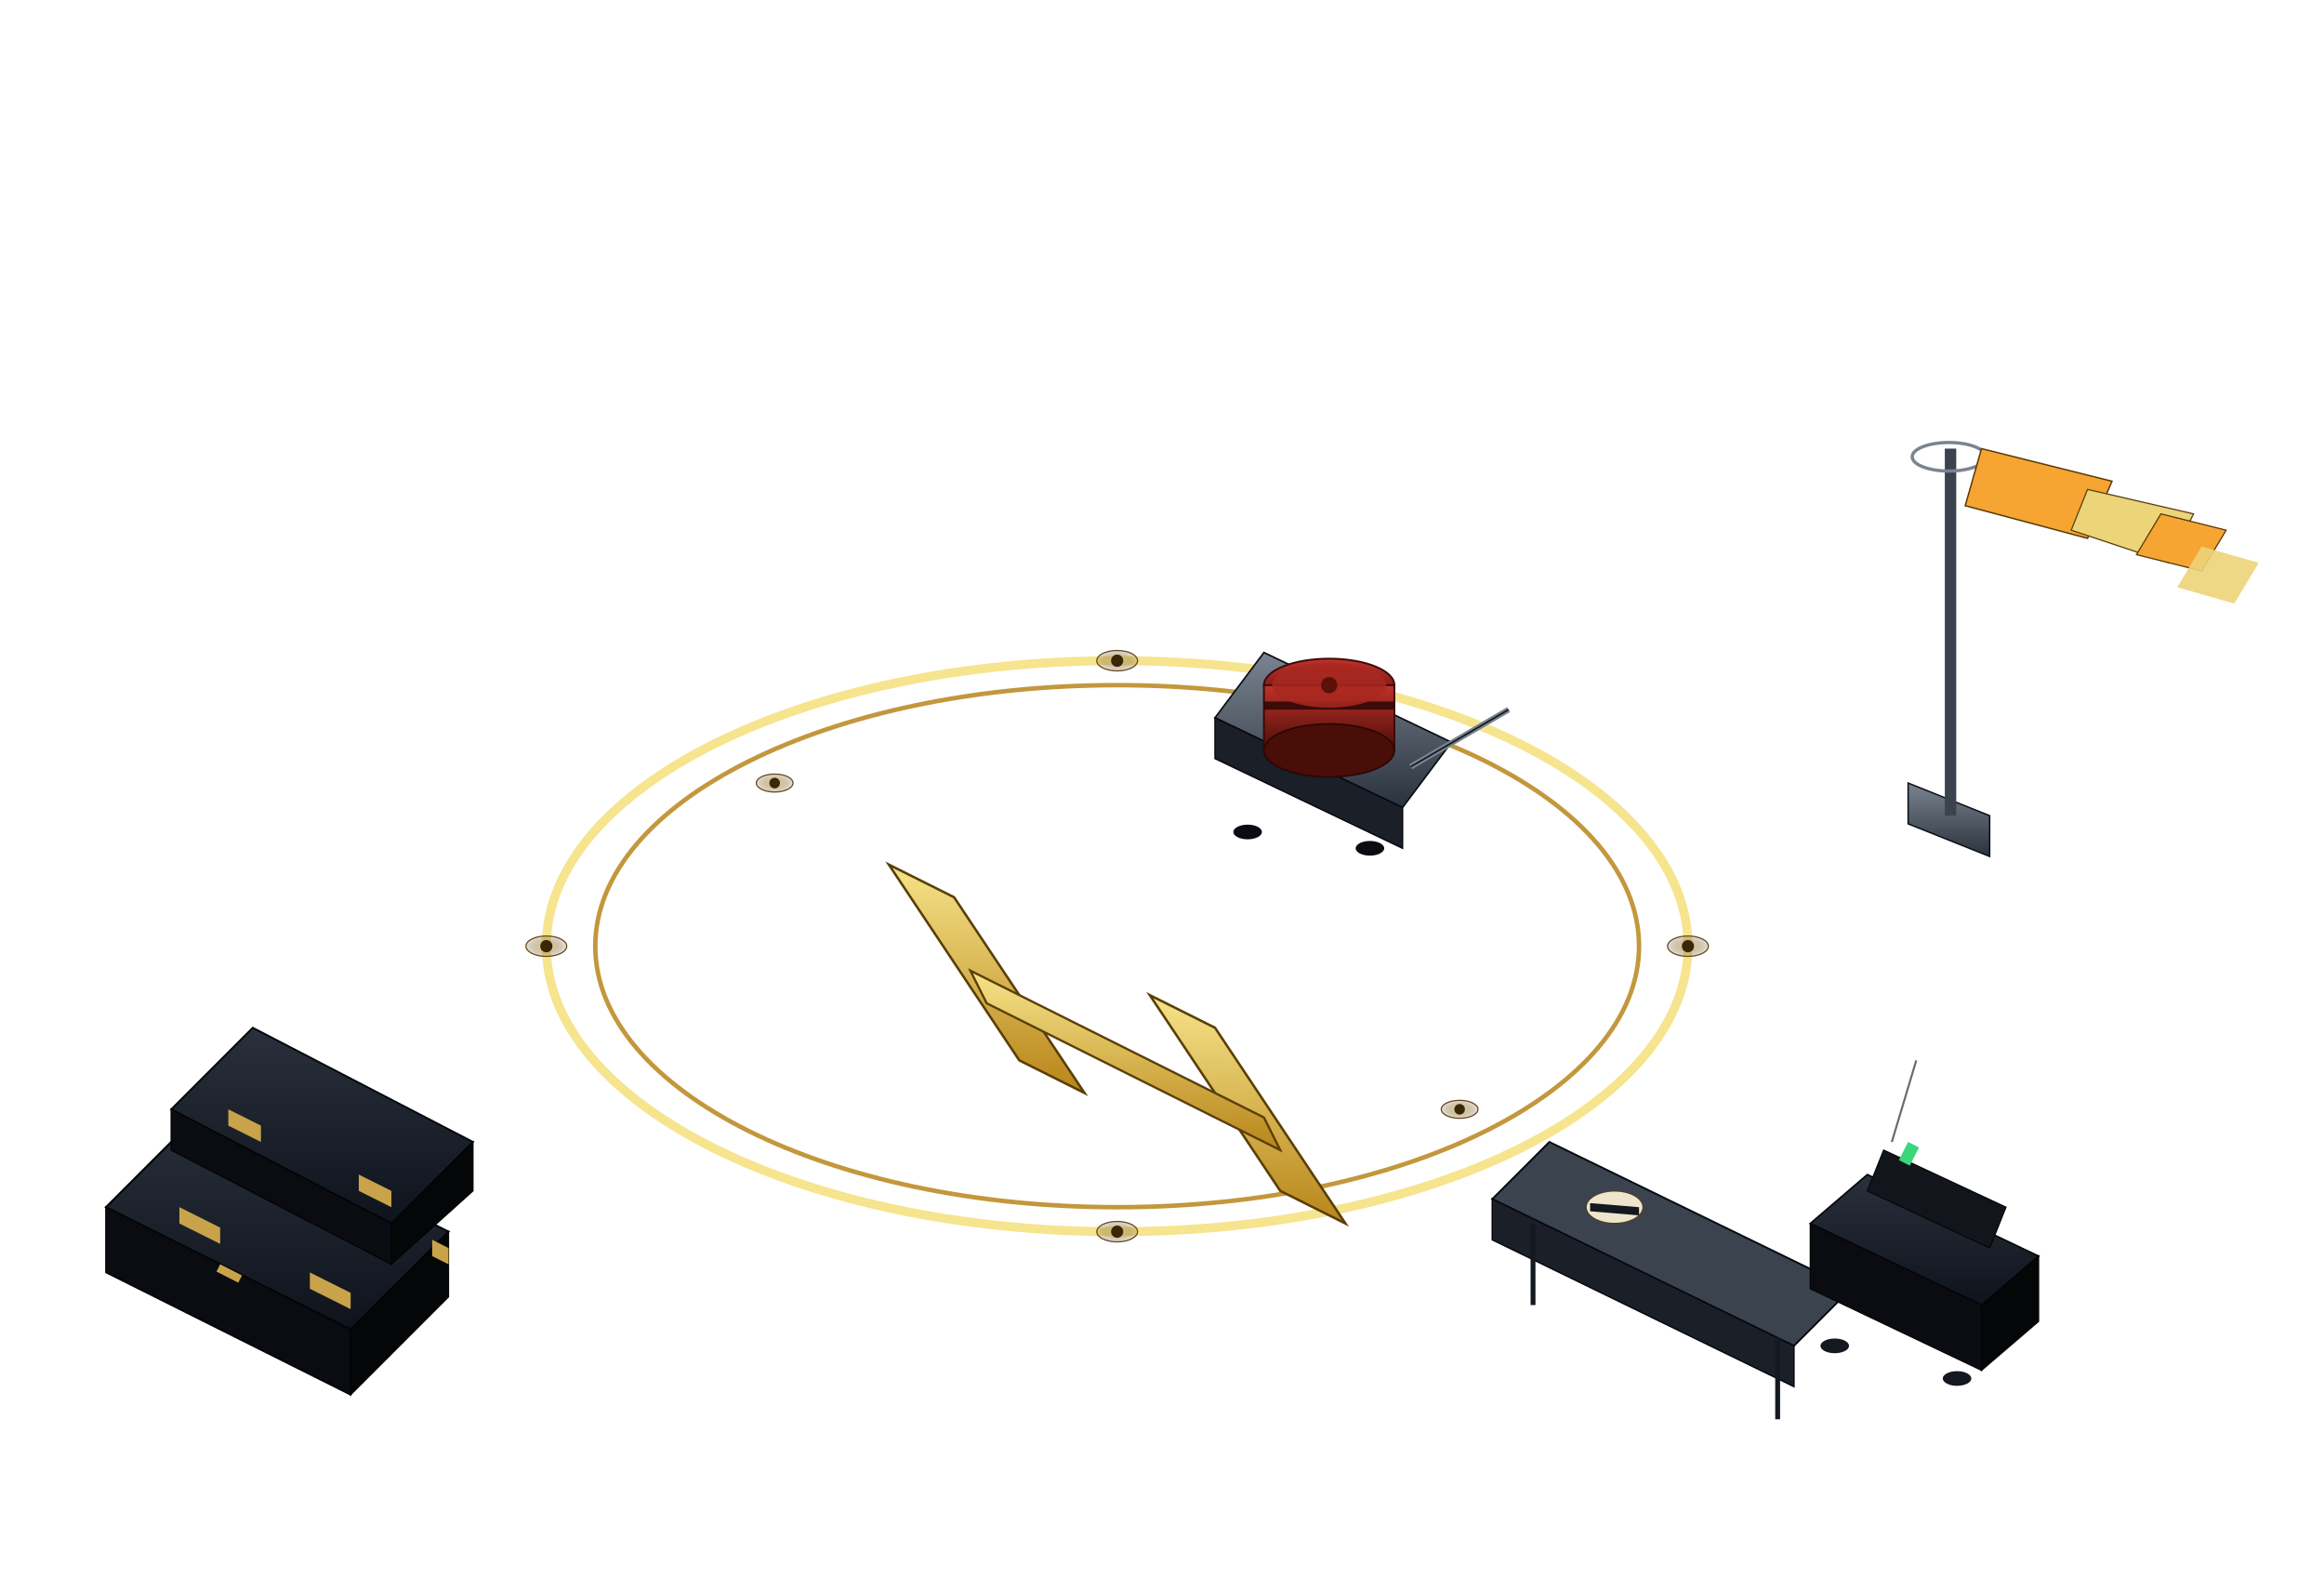
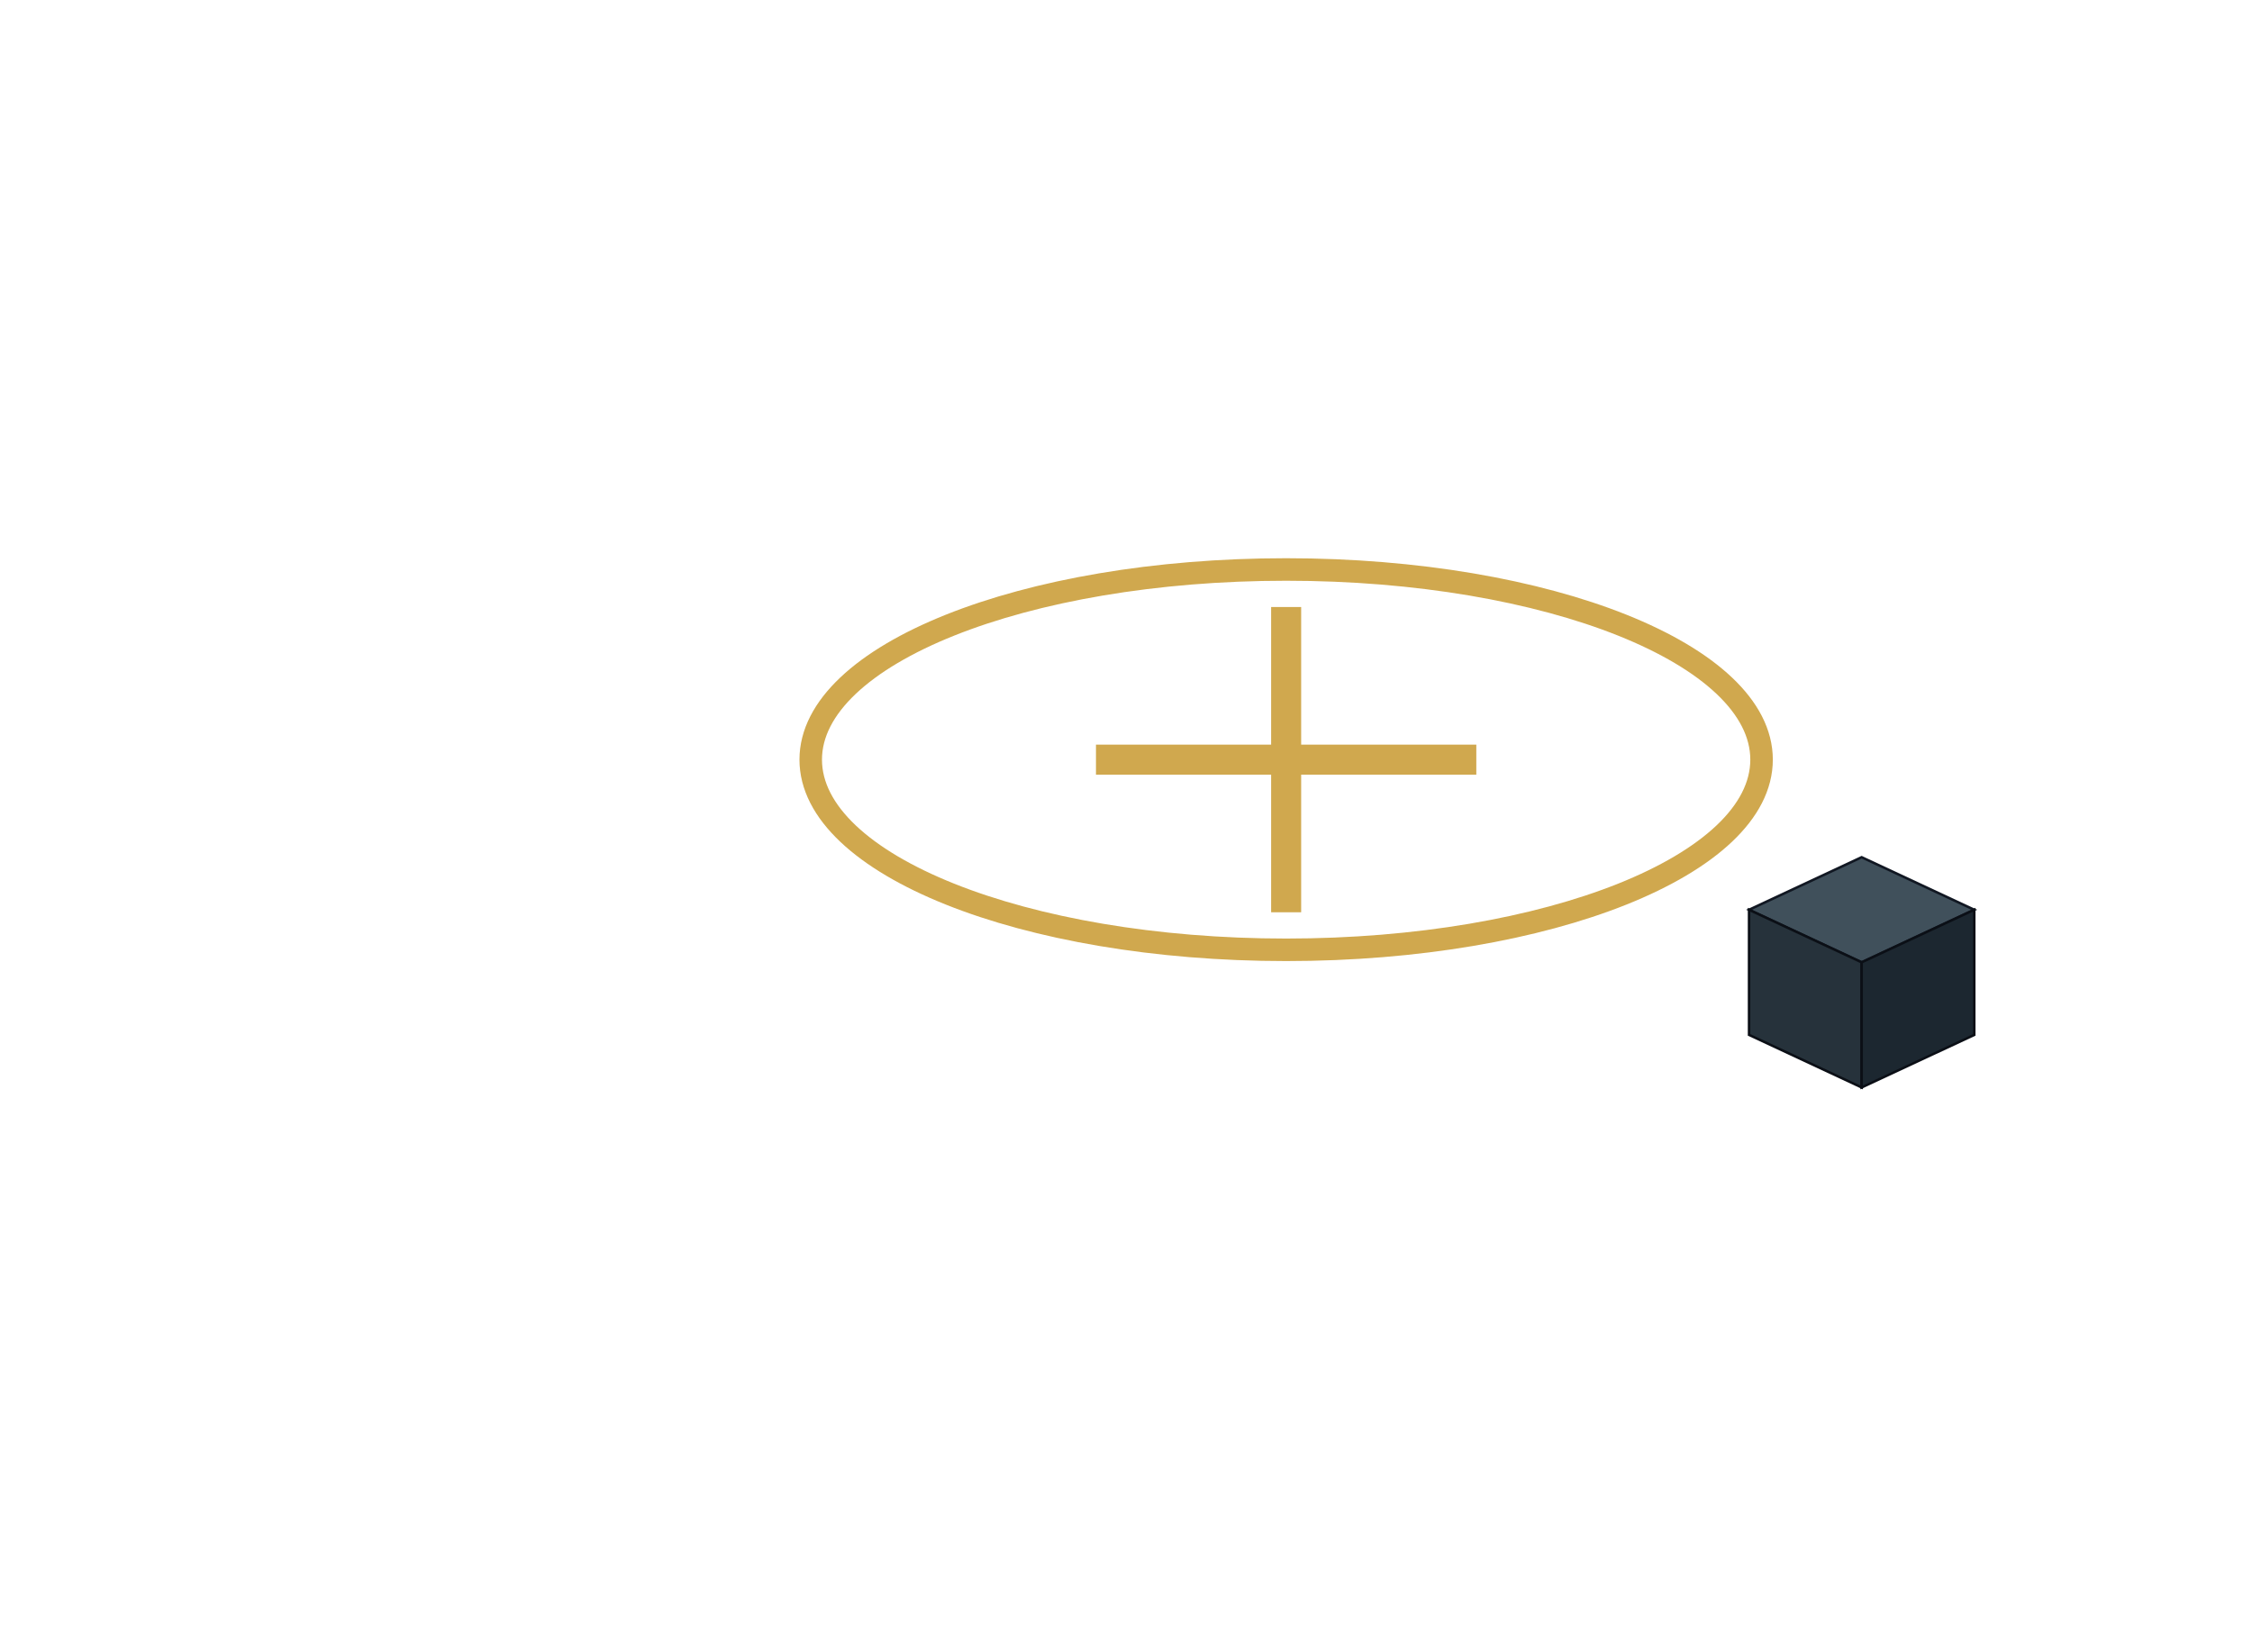
- <svg xmlns="http://www.w3.org/2000/svg" viewBox="-50 0 570 390">
-   <defs>
-     <linearGradient id="heliPaint" x1="0" y1="0" x2="0" y2="1">
-       <stop offset="0" stop-color="#f6e388" />
-       <stop offset="1" stop-color="#b8851a" />
-     </linearGradient>
-     <linearGradient id="heliDrum" x1="0" y1="0" x2="0" y2="1">
-       <stop offset="0" stop-color="#c0312a" />
-       <stop offset="1" stop-color="#4a0d08" />
-     </linearGradient>
-     <linearGradient id="heliSteel" x1="0" y1="0" x2="0" y2="1">
-       <stop offset="0" stop-color="#7a8490" />
-       <stop offset="1" stop-color="#2a323c" />
-     </linearGradient>
-     <linearGradient id="heliCase" x1="0" y1="0" x2="0" y2="1">
-       <stop offset="0" stop-color="#2a303c" />
-       <stop offset="1" stop-color="#0e131c" />
-     </linearGradient>
-     <radialGradient id="heliLight" cx="0.5" cy="0.5" r="0.6">
-       <stop offset="0" stop-color="#f4d480" stop-opacity="0.9" />
-       <stop offset="1" stop-color="#3a2608" stop-opacity="0" />
-     </radialGradient>
-   </defs>
-   <g id="touchdown">
-     <ellipse cx="224" cy="232" rx="140" ry="70" fill="none" stroke="#f6e388" stroke-width="2.2" opacity="0.95" />
-     <ellipse cx="224" cy="232" rx="128" ry="64" fill="none" stroke="#b8851a" stroke-width="1.1" opacity="0.85" />
-     <polygon points="168,212 184,220 216,268 200,260" fill="url(#heliPaint)" stroke="#5a3e08" stroke-width="0.6" />
-     <polygon points="232,244 248,252 280,300 264,292" fill="url(#heliPaint)" stroke="#5a3e08" stroke-width="0.6" />
-     <polygon points="188,238 260,274 264,282 192,246" fill="url(#heliPaint)" stroke="#5a3e08" stroke-width="0.55" />
+ <svg xmlns="http://www.w3.org/2000/svg" viewBox="-100 0 900 660">
+   <g>
+     <ellipse cx="414" cy="303.6" rx="190" ry="76" fill="none" stroke="#d0a84e" stroke-width="9" />
+     <path d="M344 303.6 L484 303.6 M414 248.6 L414 358.6" stroke="#d0a84e" stroke-width="12" stroke-linecap="square" />
  </g>
-   <g id="perimeter-lights">
-     <g fill="url(#heliLight)" stroke="#6a4818" stroke-width="0.3">
-       <ellipse cx="84" cy="232" rx="5" ry="2.5" />
-       <ellipse cx="224" cy="162" rx="5" ry="2.5" />
-       <ellipse cx="364" cy="232" rx="5" ry="2.5" />
-       <ellipse cx="224" cy="302" rx="5" ry="2.5" />
-       <ellipse cx="140" cy="192" rx="4.5" ry="2.2" />
-       <ellipse cx="308" cy="272" rx="4.5" ry="2.2" />
-     </g>
-     <g fill="#3a2608">
-       <circle cx="84" cy="232" r="1.5" />
-       <circle cx="224" cy="162" r="1.5" />
-       <circle cx="364" cy="232" r="1.5" />
-       <circle cx="224" cy="302" r="1.5" />
-       <circle cx="140" cy="192" r="1.3" />
-       <circle cx="308" cy="272" r="1.3" />
-     </g>
-   </g>
-   <g id="windsock">
-     <polygon points="418,192 438,200 438,210 418,202" fill="url(#heliSteel)" stroke="#0a0e14" stroke-width="0.35" />
-     <rect x="427" y="110" width="2.8" height="90" fill="#3a434e" />
-     <ellipse cx="428" cy="112" rx="9" ry="3.5" fill="none" stroke="#7a8490" stroke-width="0.8" />
-     <polygon points="436,110 468,118 462,132 432,124" fill="#f6a533" stroke="#5a3a08" stroke-width="0.35" />
-     <polygon points="462,120 488,126 482,138 458,130" fill="#ecd478" stroke="#5a4018" stroke-width="0.3" />
-     <polygon points="480,126 496,130 490,140 474,136" fill="#f6a533" stroke="#5a3a08" stroke-width="0.3" />
-     <polygon points="490,134 504,138 498,148 484,144" fill="#ecd478" opacity="0.9" />
-   </g>
-   <g id="fuel-drum">
-     <polygon points="260,160 306,182 294,198 248,176" fill="url(#heliSteel)" stroke="#0a0e14" stroke-width="0.4" />
-     <polygon points="248,176 294,198 294,208 248,186" fill="#1a1f28" stroke="#060810" stroke-width="0.35" />
-     <ellipse cx="256" cy="204" rx="3.5" ry="1.8" fill="#0a0c12" />
-     <ellipse cx="286" cy="208" rx="3.5" ry="1.8" fill="#0a0c12" />
-     <ellipse cx="276" cy="168" rx="16" ry="6.5" fill="url(#heliDrum)" stroke="#3a0a08" stroke-width="0.45" />
-     <polygon points="260,168 292,168 292,184 260,184" fill="url(#heliDrum)" stroke="#3a0a08" stroke-width="0.45" />
-     <ellipse cx="276" cy="184" rx="16" ry="6.5" fill="#4a0e08" stroke="#2a0604" stroke-width="0.4" />
-     <polygon points="260,172 292,172 292,174 260,174" fill="#2a0604" opacity="0.85" />
-     <ellipse cx="276" cy="168" rx="14" ry="5.5" fill="#a82820" opacity="0.85" />
-     <circle cx="276" cy="168" r="2" fill="#5a1208" />
-     <line x1="296" y1="188" x2="320" y2="174" stroke="#7a8490" stroke-width="1.4" />
-     <line x1="296" y1="188" x2="320" y2="174" stroke="#14181f" stroke-width="0.4" />
-   </g>
-   <g id="flight-cases">
-     <polygon points="0,272 60,302 36,326 -24,296" fill="url(#heliCase)" stroke="#040608" stroke-width="0.5" />
-     <polygon points="-24,296 36,326 36,342 -24,312" fill="#0a0c12" stroke="#030405" stroke-width="0.4" />
-     <polygon points="36,326 60,302 60,318 36,342" fill="#050608" stroke="#020303" stroke-width="0.3" />
-     <polygon points="-6,296 4,301 4,305 -6,300" fill="#c9a34a" />
-     <polygon points="26,312 36,317 36,321 26,316" fill="#c9a34a" />
-     <polygon points="56,304 60,306 60,310 56,308" fill="#c9a34a" />
-     <rect x="4" y="310" width="6" height="2" fill="#c9a34a" transform="rotate(27 4 310)" />
-     <polygon points="12,252 66,280 46,300 -8,272" fill="url(#heliCase)" stroke="#040608" stroke-width="0.45" />
-     <polygon points="-8,272 46,300 46,310 -8,282" fill="#0a0c12" stroke="#030405" stroke-width="0.35" />
-     <polygon points="46,300 66,280 66,292 46,310" fill="#050608" stroke="#020303" stroke-width="0.3" />
-     <polygon points="6,272 14,276 14,280 6,276" fill="#c9a34a" />
-     <polygon points="38,288 46,292 46,296 38,292" fill="#c9a34a" />
-   </g>
-   <g id="ops-bench">
-     <polygon points="330,280 404,316 390,330 316,294" fill="#3a434e" stroke="#060a10" stroke-width="0.45" />
-     <polygon points="316,294 390,330 390,340 316,304" fill="#1a1f28" stroke="#060810" stroke-width="0.35" />
-     <line x1="326" y1="300" x2="326" y2="320" stroke="#14181f" stroke-width="1.2" />
-     <line x1="386" y1="328" x2="386" y2="348" stroke="#14181f" stroke-width="1.2" />
-     <ellipse cx="346" cy="296" rx="7" ry="4" fill="#efe5cc" stroke="#4a4030" stroke-width="0.35" />
-     <polygon points="340,295 352,296 352,298 340,297" fill="#14181f" />
-     <polygon points="408,288 450,308 436,320 394,300" fill="url(#heliCase)" stroke="#040608" stroke-width="0.4" />
-     <polygon points="394,300 436,320 436,336 394,316" fill="#0a0c12" stroke="#030405" stroke-width="0.3" />
-     <polygon points="436,320 450,308 450,324 436,336" fill="#050608" stroke="#020303" stroke-width="0.3" />
-     <ellipse cx="400" cy="330" rx="3.5" ry="1.8" fill="#14181f" />
-     <ellipse cx="430" cy="338" rx="3.5" ry="1.8" fill="#14181f" />
-     <polygon points="412,282 442,296 438,306 408,292" fill="#12161c" stroke="#050709" stroke-width="0.3" />
-     <rect x="418" y="280" width="3" height="5" fill="#3ad67a" transform="rotate(27 418 280)" />
-     <line x1="414" y1="280" x2="420" y2="260" stroke="#6a6a6a" stroke-width="0.5" />
+   <g id="gear">
+     <polygon points="644,342.6 689,363.6 644,384.6 599,363.6" fill="#40505b" stroke="#111722" stroke-width="1" />
+     <polygon points="599,363.6 644,384.6 644,434.6 599,413.6" fill="#26323b" stroke="#0b0f16" stroke-width="1" />
+     <polygon points="644,384.6 689,363.6 689,413.6 644,434.6" fill="#1c2730" stroke="#0b0f16" stroke-width="1" />
  </g>
</svg>
